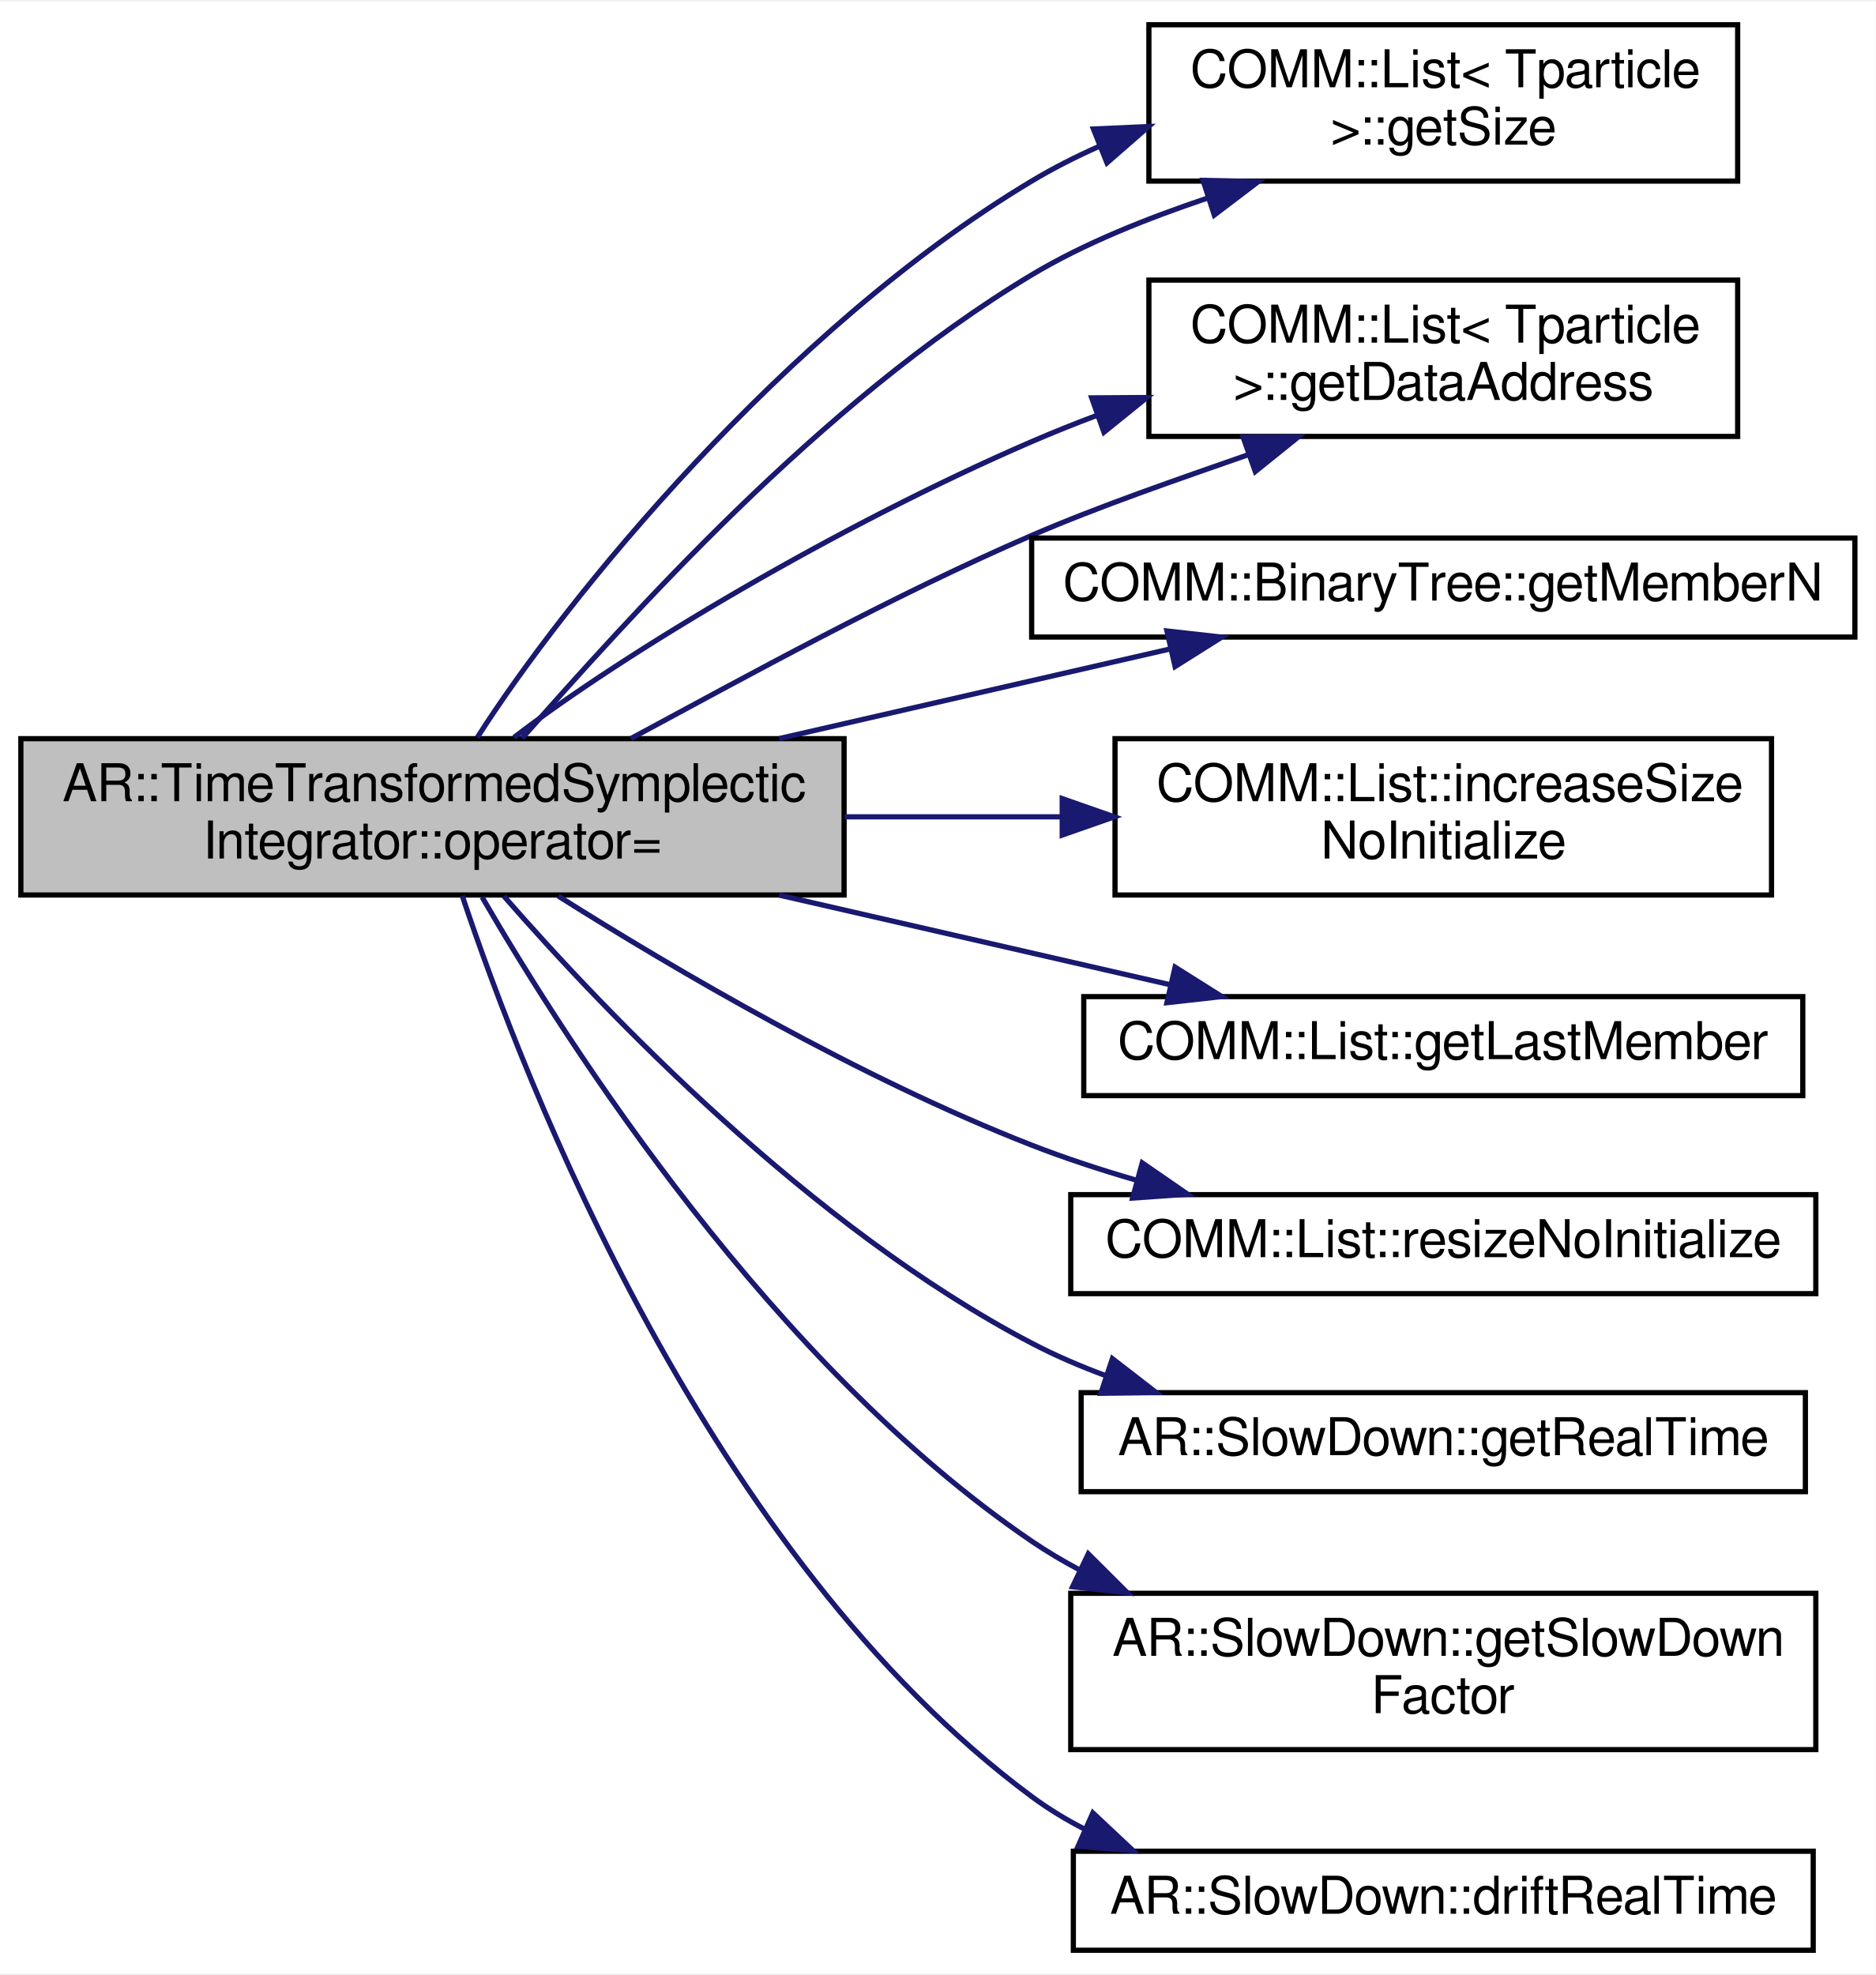
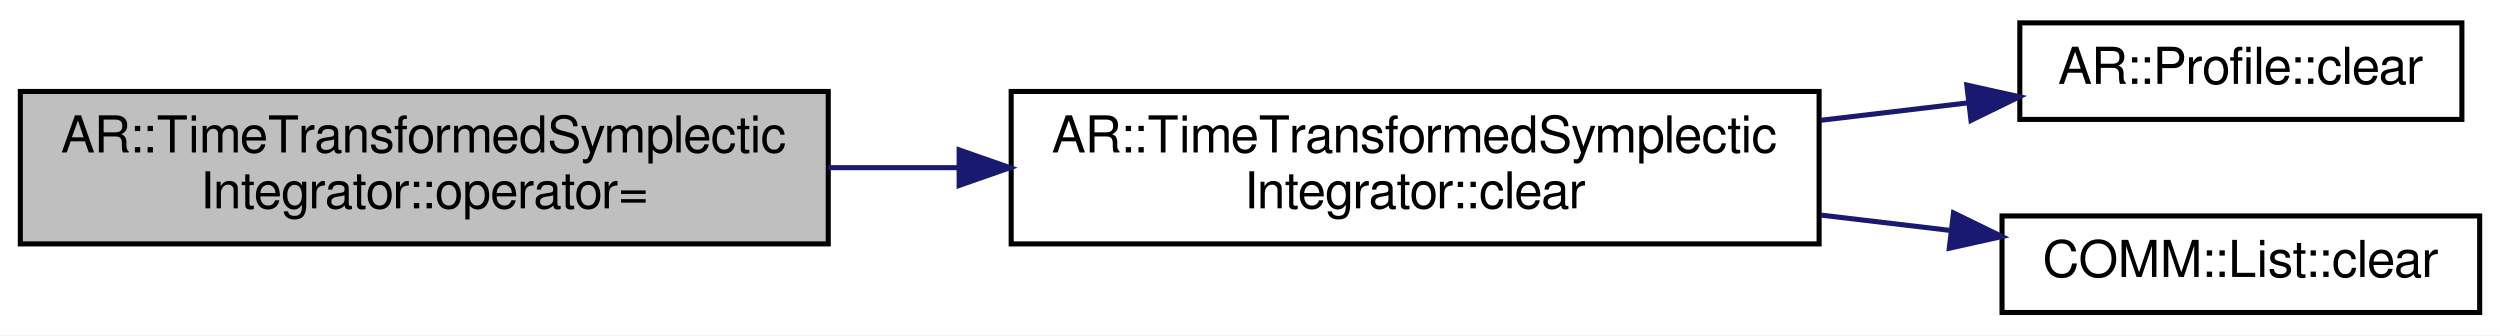
- <svg xmlns="http://www.w3.org/2000/svg" xmlns:xlink="http://www.w3.org/1999/xlink" width="360pt" height="379pt" viewBox="0.00 0.00 360.00 378.50">
-   <g id="graph0" class="graph" transform="scale(1 1) rotate(0) translate(4 374.5)">
-     <polygon fill="white" stroke="none" points="-4,4 -4,-374.5 356,-374.5 356,4 -4,4" />
+ <svg xmlns="http://www.w3.org/2000/svg" xmlns:xlink="http://www.w3.org/1999/xlink" width="492pt" height="66pt" viewBox="0.00 0.00 492.00 66.00">
+   <g id="graph0" class="graph" transform="scale(1 1) rotate(0) translate(4 62)">
+     <polygon fill="white" stroke="transparent" points="-4,4 -4,-62 488,-62 488,4 -4,4" />
    <g id="node1" class="node">
-       <polygon fill="#bfbfbf" stroke="black" points="0,-203 0,-233 158,-233 158,-203 0,-203" />
-       <text text-anchor="start" x="8" y="-221" font-family="FreeSans" font-size="10.00">AR::TimeTransformedSymplectic</text>
-       <text text-anchor="middle" x="79" y="-210" font-family="FreeSans" font-size="10.00">Integrator::operator=</text>
+       <g id="a_node1">
+         <a xlink:title="operator =">
+           <polygon fill="#bfbfbf" stroke="black" points="0,-14 0,-44 159,-44 159,-14 0,-14" />
+           <text text-anchor="start" x="8" y="-32" font-family="FreeSans" font-size="10.00">AR::TimeTransformedSymplectic</text>
+           <text text-anchor="middle" x="79.5" y="-21" font-family="FreeSans" font-size="10.00">Integrator::operator=</text>
+         </a>
+       </g>
    </g>
    <g id="node2" class="node">
      <g id="a_node2">
-         <a xlink:href="classCOMM_1_1List.html#af1c92acd831f62c52f3385a71d6403e7" target="_top" xlink:title="get current member number ">
-           <polygon fill="white" stroke="black" points="216.5,-340 216.5,-370 329.5,-370 329.5,-340 216.5,-340" />
-           <text text-anchor="start" x="224.5" y="-358" font-family="FreeSans" font-size="10.00">COMM::List&lt; Tparticle</text>
-           <text text-anchor="middle" x="273" y="-347" font-family="FreeSans" font-size="10.00"> &gt;::getSize</text>
+         <a xlink:href="classAR_1_1TimeTransformedSymplecticIntegrator.html#aaa3a79d58bda3139dc300f0f46bff536" target="_top" xlink:title="Clear function.">
+           <polygon fill="white" stroke="black" points="195,-14 195,-44 354,-44 354,-14 195,-14" />
+           <text text-anchor="start" x="203" y="-32" font-family="FreeSans" font-size="10.00">AR::TimeTransformedSymplectic</text>
+           <text text-anchor="middle" x="274.5" y="-21" font-family="FreeSans" font-size="10.00">Integrator::clear</text>
        </a>
      </g>
    </g>
    <g id="edge1" class="edge">
-       <path fill="none" stroke="midnightblue" d="M96.193,-233.082C116.424,-255.812 153.361,-297.654 194,-322 204.246,-328.138 216.203,-332.837 227.633,-336.699" />
-       <polygon fill="midnightblue" stroke="midnightblue" points="226.893,-340.138 237.485,-339.893 229.052,-333.48 226.893,-340.138" />
-     </g>
-     <g id="edge3" class="edge">
-       <path fill="none" stroke="midnightblue" d="M87.615,-233.242C104.357,-259.554 146.667,-311.644 194,-340 198.113,-342.464 202.502,-344.696 207.022,-346.694" />
-       <polygon fill="midnightblue" stroke="midnightblue" points="205.853,-349.996 216.437,-350.464 208.455,-343.497 205.853,-349.996" />
+       <path fill="none" stroke="midnightblue" d="M159,-29C167.48,-29 176.14,-29 184.73,-29" />
+       <polygon fill="midnightblue" stroke="midnightblue" points="184.76,-32.5 194.76,-29 184.76,-25.5 184.76,-32.5" />
    </g>
    <g id="node3" class="node">
      <g id="a_node3">
-         <a xlink:href="classCOMM_1_1List.html#a125e4f93ee02b677f8377bd541f2105d" target="_top" xlink:title="return member data array address ">
-           <polygon fill="white" stroke="black" points="216.5,-291 216.5,-321 329.5,-321 329.5,-291 216.5,-291" />
-           <text text-anchor="start" x="224.5" y="-309" font-family="FreeSans" font-size="10.00">COMM::List&lt; Tparticle</text>
-           <text text-anchor="middle" x="273" y="-298" font-family="FreeSans" font-size="10.00"> &gt;::getDataAddress</text>
+         <a xlink:href="classAR_1_1Profile.html#a848512d98c7ca1339f490523414100b3" target="_top" xlink:title=" ">
+           <polygon fill="white" stroke="black" points="393.5,-38.5 393.5,-57.5 480.5,-57.5 480.5,-38.5 393.5,-38.5" />
+           <text text-anchor="middle" x="437" y="-45.5" font-family="FreeSans" font-size="10.00">AR::Profile::clear</text>
        </a>
      </g>
    </g>
    <g id="edge2" class="edge">
-       <path fill="none" stroke="midnightblue" d="M117.069,-233.021C138.926,-244.779 167.426,-260.529 194,-272 207.213,-277.704 222.169,-282.805 235.425,-287.444" />
-       <polygon fill="midnightblue" stroke="midnightblue" points="234.579,-290.858 245.174,-290.905 236.92,-284.261 234.579,-290.858" />
-     </g>
-     <g id="edge8" class="edge">
-       <path fill="none" stroke="midnightblue" d="M94.65,-233.239C115.909,-249.549 156.838,-273.958 194,-290 198.076,-291.759 202.318,-293.462 206.624,-295.078" />
-       <polygon fill="midnightblue" stroke="midnightblue" points="205.522,-298.401 216.116,-298.468 207.876,-291.808 205.522,-298.401" />
+       <path fill="none" stroke="midnightblue" d="M354.34,-38.33C364.13,-39.49 373.95,-40.65 383.22,-41.75" />
+       <polygon fill="midnightblue" stroke="midnightblue" points="383.07,-45.26 393.41,-42.96 383.89,-38.31 383.07,-45.26" />
    </g>
    <g id="node4" class="node">
      <g id="a_node4">
-         <a xlink:href="classCOMM_1_1BinaryTree.html#ae05cbd6fc87aebd60f87fa37db6ed2a2" target="_top" xlink:title="get total number of members ">
-           <polygon fill="white" stroke="black" points="194,-252.5 194,-271.5 352,-271.5 352,-252.5 194,-252.5" />
-           <text text-anchor="middle" x="273" y="-259.5" font-family="FreeSans" font-size="10.00">COMM::BinaryTree::getMemberN</text>
+         <a xlink:href="classCOMM_1_1List.html#aceaeddd10f8a05984f25a258a48c2620" target="_top" xlink:title="Clear function.">
+           <polygon fill="white" stroke="black" points="390,-0.5 390,-19.5 484,-19.5 484,-0.5 390,-0.5" />
+           <text text-anchor="middle" x="437" y="-7.5" font-family="FreeSans" font-size="10.00">COMM::List::clear</text>
        </a>
      </g>
    </g>
-     <g id="edge4" class="edge">
-       <path fill="none" stroke="midnightblue" d="M145.539,-233.019C170.048,-238.636 197.513,-244.93 220.569,-250.214" />
-       <polygon fill="midnightblue" stroke="midnightblue" points="219.962,-253.665 230.491,-252.488 221.526,-246.842 219.962,-253.665" />
-     </g>
-     <g id="node5" class="node">
-       <g id="a_node5">
-         <a xlink:href="classCOMM_1_1List.html#a610a134731844b13df4b22ef0d9ad603" target="_top" xlink:title="increase size without initialization ">
-           <polygon fill="white" stroke="black" points="210,-203 210,-233 336,-233 336,-203 210,-203" />
-           <text text-anchor="start" x="218" y="-221" font-family="FreeSans" font-size="10.00">COMM::List::increaseSize</text>
-           <text text-anchor="middle" x="273" y="-210" font-family="FreeSans" font-size="10.00">NoInitialize</text>
-         </a>
-       </g>
-     </g>
-     <g id="edge5" class="edge">
-       <path fill="none" stroke="midnightblue" d="M158.094,-218C171.827,-218 186.068,-218 199.636,-218" />
-       <polygon fill="midnightblue" stroke="midnightblue" points="199.862,-221.5 209.862,-218 199.862,-214.5 199.862,-221.5" />
-     </g>
-     <g id="node6" class="node">
-       <g id="a_node6">
-         <a xlink:href="classCOMM_1_1List.html#abcdc25c6ecaf2d352583fa75f9fa1180" target="_top" xlink:title="return last member ">
-           <polygon fill="white" stroke="black" points="204,-164.5 204,-183.5 342,-183.5 342,-164.5 204,-164.5" />
-           <text text-anchor="middle" x="273" y="-171.5" font-family="FreeSans" font-size="10.00">COMM::List::getLastMember</text>
-         </a>
-       </g>
-     </g>
-     <g id="edge6" class="edge">
-       <path fill="none" stroke="midnightblue" d="M145.539,-202.981C170.048,-197.364 197.513,-191.07 220.569,-185.786" />
-       <polygon fill="midnightblue" stroke="midnightblue" points="221.526,-189.158 230.491,-183.512 219.962,-182.335 221.526,-189.158" />
-     </g>
-     <g id="node7" class="node">
-       <g id="a_node7">
-         <a xlink:href="classCOMM_1_1List.html#a0f3dd09ceff0ce9b3ffd15f48a9ea9c4" target="_top" xlink:title="increase size without initialization ">
-           <polygon fill="white" stroke="black" points="201.5,-126.5 201.5,-145.5 344.5,-145.5 344.5,-126.5 201.5,-126.5" />
-           <text text-anchor="middle" x="273" y="-133.5" font-family="FreeSans" font-size="10.00">COMM::List::resizeNoInitialize</text>
-         </a>
-       </g>
-     </g>
-     <g id="edge7" class="edge">
-       <path fill="none" stroke="midnightblue" d="M103.121,-202.81C125.541,-188.673 160.925,-167.901 194,-155 200.369,-152.516 207.16,-150.286 213.979,-148.305" />
-       <polygon fill="midnightblue" stroke="midnightblue" points="215.22,-151.594 223.942,-145.578 213.372,-144.842 215.22,-151.594" />
-     </g>
-     <g id="node8" class="node">
-       <g id="a_node8">
-         <a xlink:href="classAR_1_1SlowDown.html#ad5c3d75646774b843eb1eefc86f10b52" target="_top" xlink:title="get real time value ">
-           <polygon fill="white" stroke="black" points="203.5,-88.5 203.5,-107.5 342.5,-107.5 342.5,-88.5 203.5,-88.5" />
-           <text text-anchor="middle" x="273" y="-95.5" font-family="FreeSans" font-size="10.00">AR::SlowDown::getRealTime</text>
-         </a>
-       </g>
-     </g>
-     <g id="edge9" class="edge">
-       <path fill="none" stroke="midnightblue" d="M92.701,-202.785C112.164,-180.488 151.592,-139.184 194,-117 198.515,-114.638 203.332,-112.563 208.272,-110.741" />
-       <polygon fill="midnightblue" stroke="midnightblue" points="209.495,-114.023 217.876,-107.542 207.283,-107.382 209.495,-114.023" />
-     </g>
-     <g id="node9" class="node">
-       <g id="a_node9">
-         <a xlink:href="classAR_1_1SlowDown.html#acdbeeada2bb4f8ef82aee8e5574f3beb" target="_top" xlink:title="Get slow-down factor. ">
-           <polygon fill="white" stroke="black" points="201.5,-39 201.5,-69 344.5,-69 344.5,-39 201.5,-39" />
-           <text text-anchor="start" x="209.5" y="-57" font-family="FreeSans" font-size="10.00">AR::SlowDown::getSlowDown</text>
-           <text text-anchor="middle" x="273" y="-46" font-family="FreeSans" font-size="10.00">Factor</text>
-         </a>
-       </g>
-     </g>
-     <g id="edge10" class="edge">
-       <path fill="none" stroke="midnightblue" d="M88.521,-202.598C105.097,-174.032 144.443,-112.688 194,-79 196.911,-77.021 199.988,-75.192 203.171,-73.501" />
-       <polygon fill="midnightblue" stroke="midnightblue" points="204.869,-76.568 212.378,-69.093 201.847,-70.254 204.869,-76.568" />
-     </g>
-     <g id="node10" class="node">
-       <g id="a_node10">
-         <a xlink:href="classAR_1_1SlowDown.html#a05cb058656662b84f4a2af3600916363" target="_top" xlink:title="drift real time ">
-           <polygon fill="white" stroke="black" points="202,-0.5 202,-19.5 344,-19.5 344,-0.5 202,-0.5" />
-           <text text-anchor="middle" x="273" y="-7.5" font-family="FreeSans" font-size="10.00">AR::SlowDown::driftRealTime</text>
-         </a>
-       </g>
-     </g>
-     <g id="edge11" class="edge">
-       <path fill="none" stroke="midnightblue" d="M84.722,-202.834C96.724,-166.884 131.925,-76.058 194,-30 197.193,-27.631 200.638,-25.542 204.242,-23.699" />
-       <polygon fill="midnightblue" stroke="midnightblue" points="205.746,-26.861 213.469,-19.608 202.908,-20.462 205.746,-26.861" />
+     <g id="edge3" class="edge">
+       <path fill="none" stroke="midnightblue" d="M354.34,-19.67C362.92,-18.65 371.53,-17.63 379.76,-16.66" />
+       <polygon fill="midnightblue" stroke="midnightblue" points="380.45,-20.1 389.97,-15.45 379.62,-13.15 380.45,-20.1" />
    </g>
  </g>
</svg>
